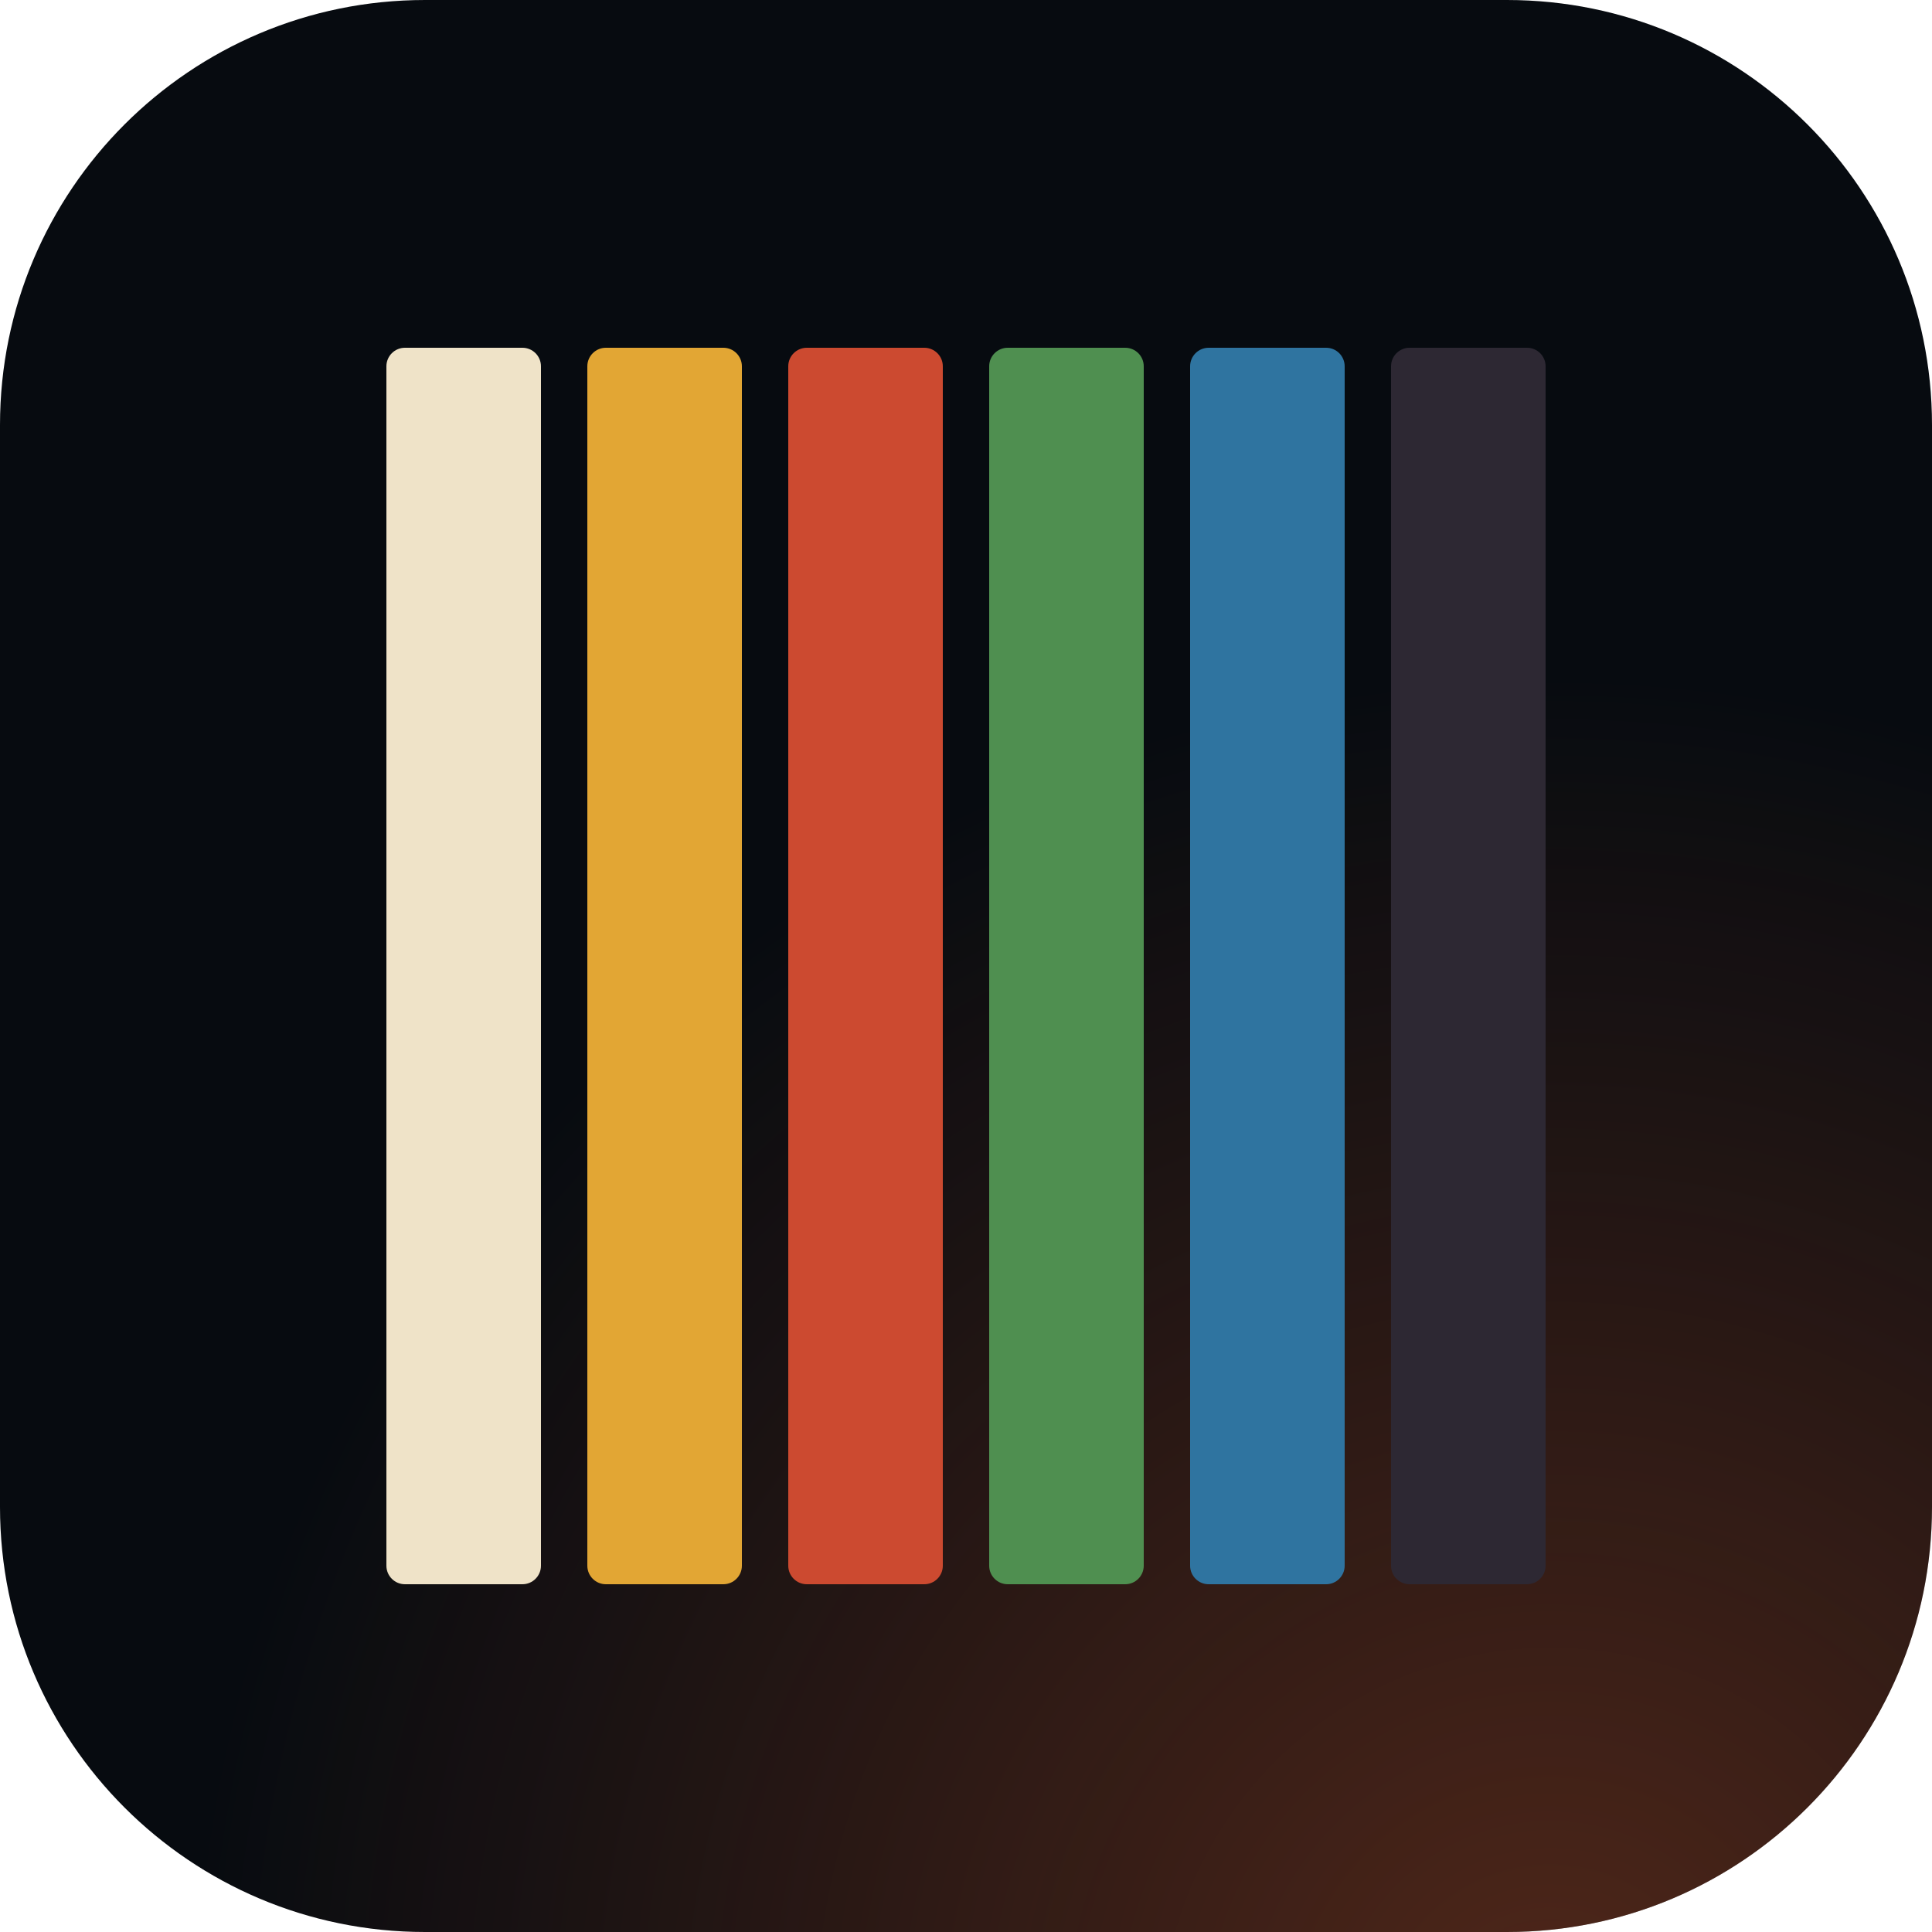
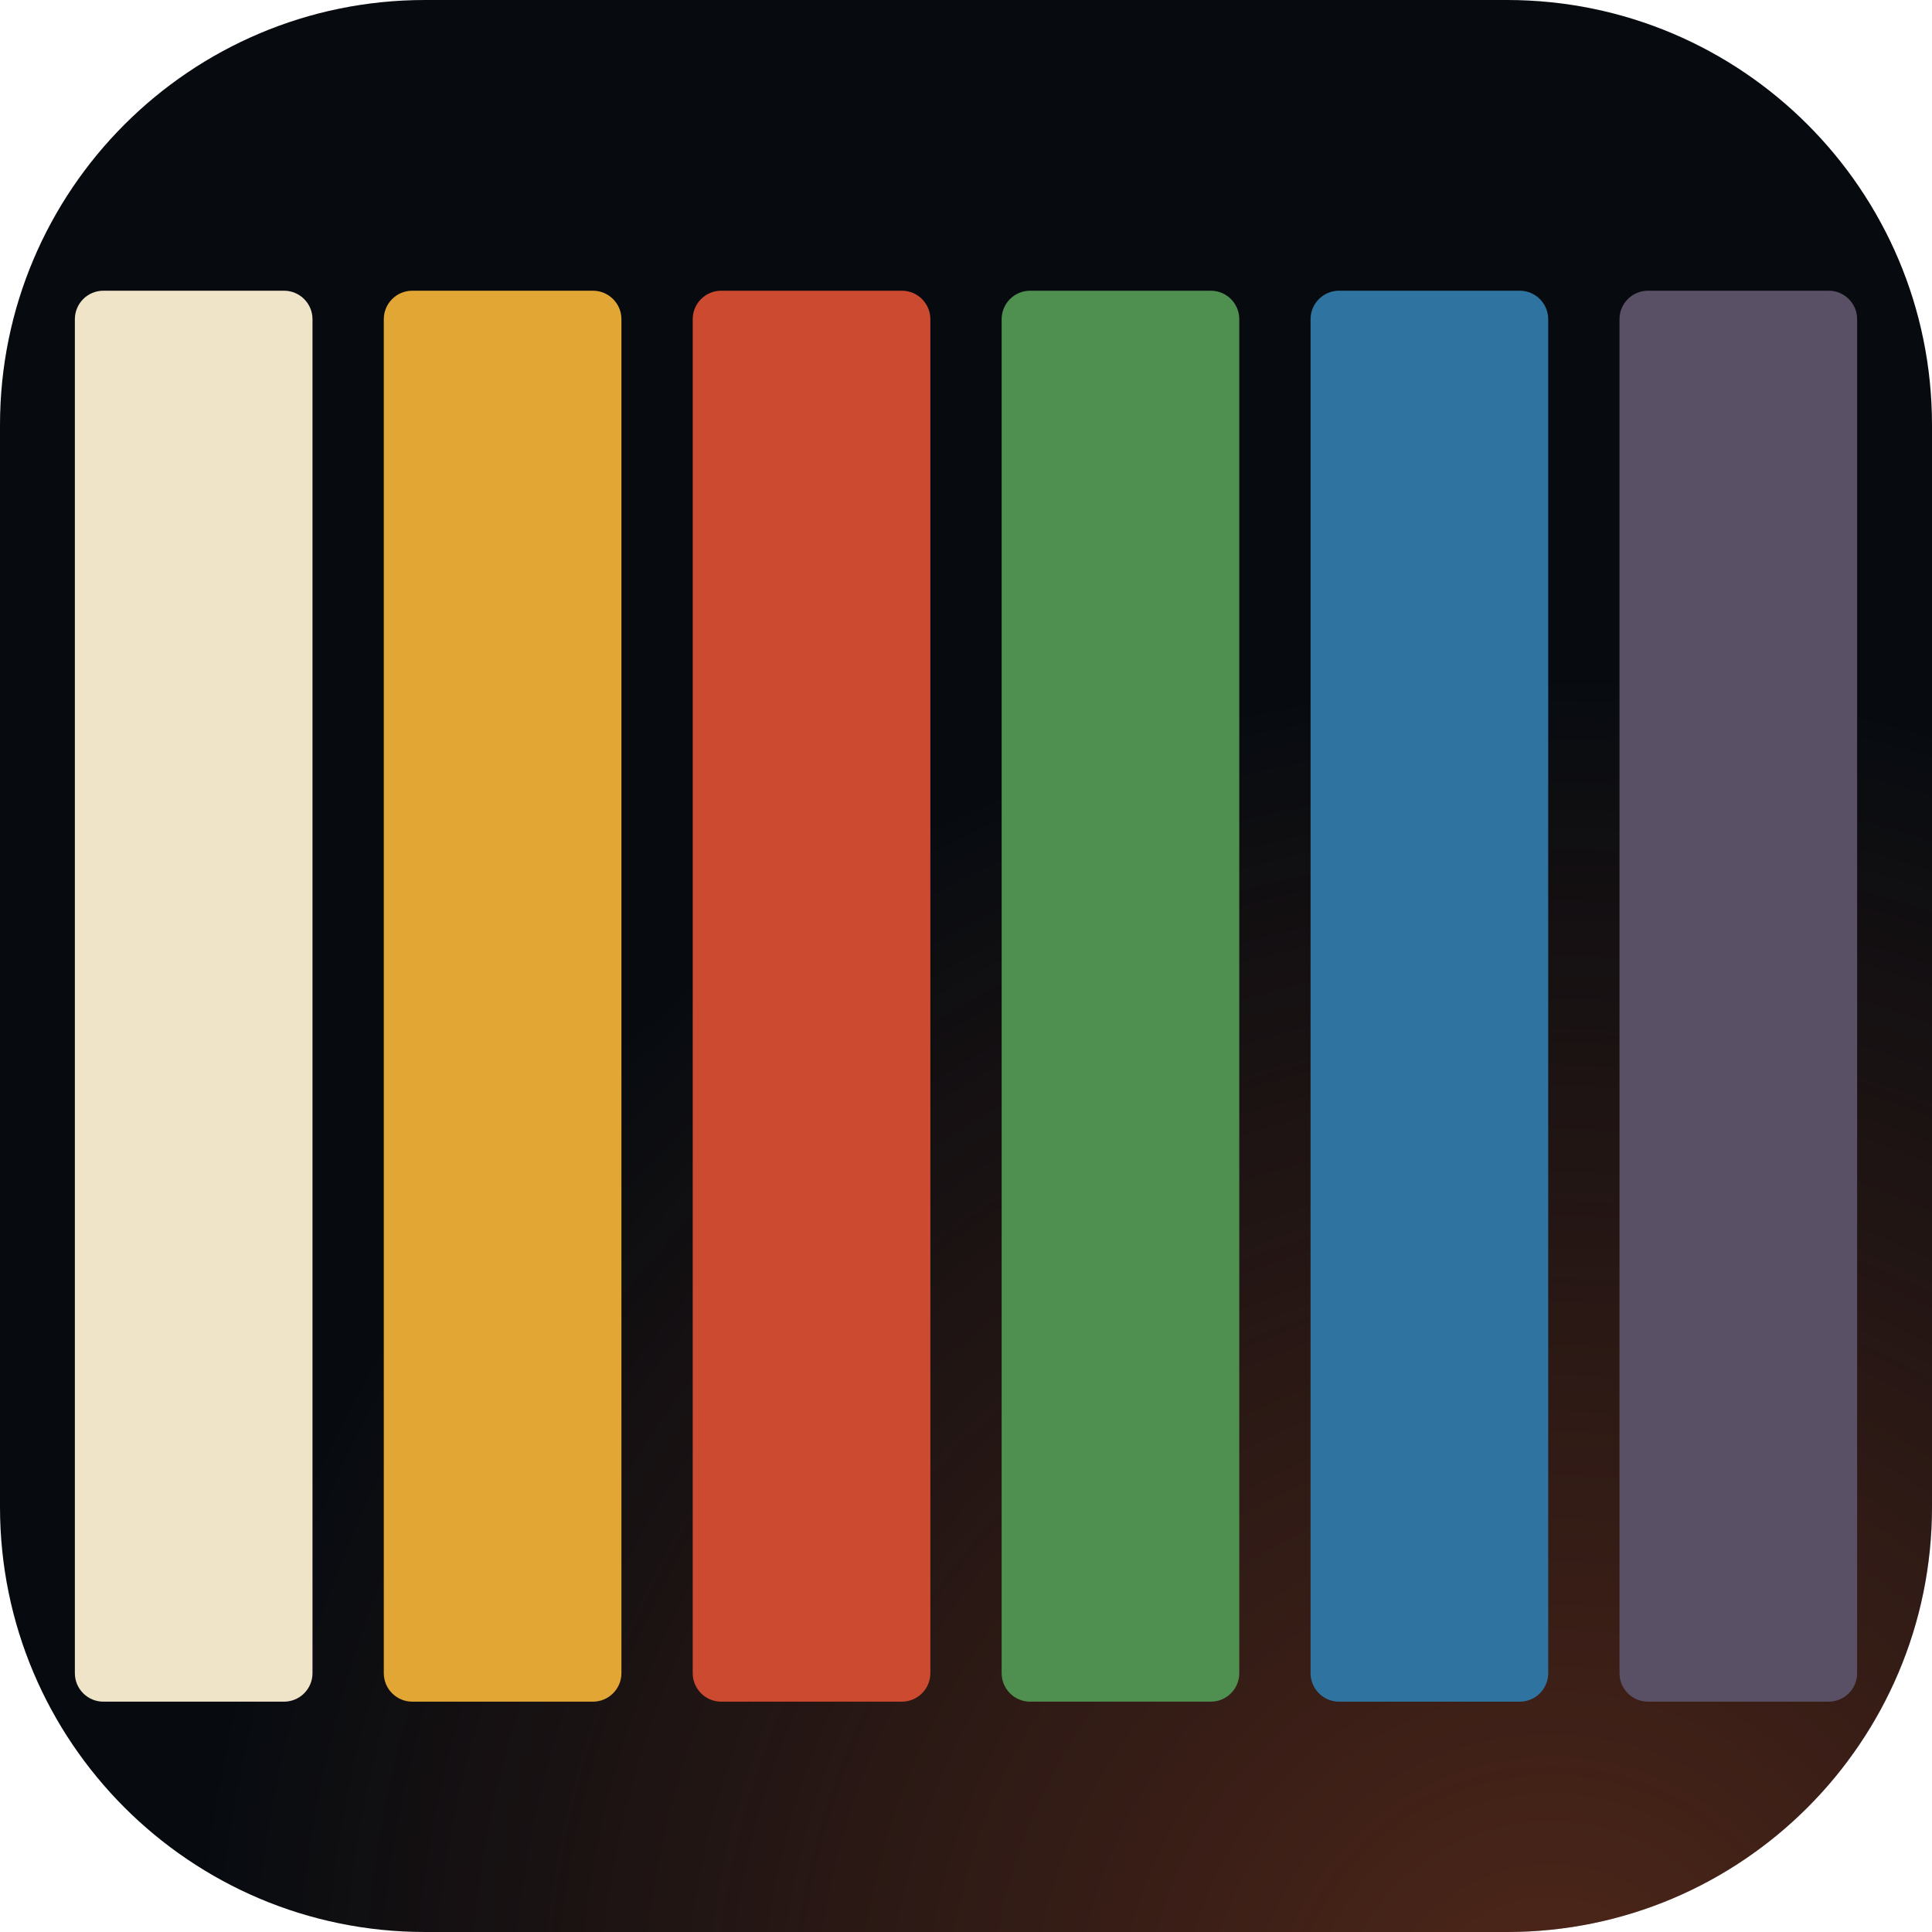
<svg xmlns="http://www.w3.org/2000/svg" width="512" height="512" viewBox="0 0 512 512">
  <defs>
    <radialGradient id="g" cx="80%" cy="105%" r="70%">
      <stop offset="0" stop-color="#d65a2b" stop-opacity=".35" />
      <stop offset="1" stop-color="#d65a2b" stop-opacity="0" />
    </radialGradient>
  </defs>
  <rect width="512" height="512" rx="112.64" fill="#070b10" />
  <rect width="512" height="512" rx="112.64" fill="url(#g)" />
-   <rect x="102.4" y="92.16" width="40.96" height="327.68" rx="4.915" fill="#efe3c8" />
-   <rect x="155.648" y="92.16" width="40.96" height="327.68" rx="4.915" fill="#e2a634" />
-   <rect x="208.896" y="92.16" width="40.96" height="327.68" rx="4.915" fill="#cc4a30" />
-   <rect x="262.144" y="92.16" width="40.96" height="327.68" rx="4.915" fill="#4f8f50" />
-   <rect x="315.392" y="92.16" width="40.96" height="327.68" rx="4.915" fill="#2f74a0" />
-   <rect x="368.64" y="92.16" width="40.96" height="327.68" rx="4.915" fill="#2d2833" />
+   <rect x="19.84" y="77.041" width="62.976" height="373.919" rx="7.557" fill="#efe3c8" />
+   <rect x="101.709" y="77.041" width="62.976" height="373.919" rx="7.557" fill="#e2a634" />
+   <rect x="183.578" y="77.041" width="62.976" height="373.919" rx="7.557" fill="#cc4a30" />
+   <rect x="265.446" y="77.041" width="62.976" height="373.919" rx="7.557" fill="#4f8f50" />
+   <rect x="347.315" y="77.041" width="62.976" height="373.919" rx="7.557" fill="#2f74a0" />
+   <rect x="429.184" y="77.041" width="62.976" height="373.919" rx="7.557" fill="#5a5066" />
</svg>
